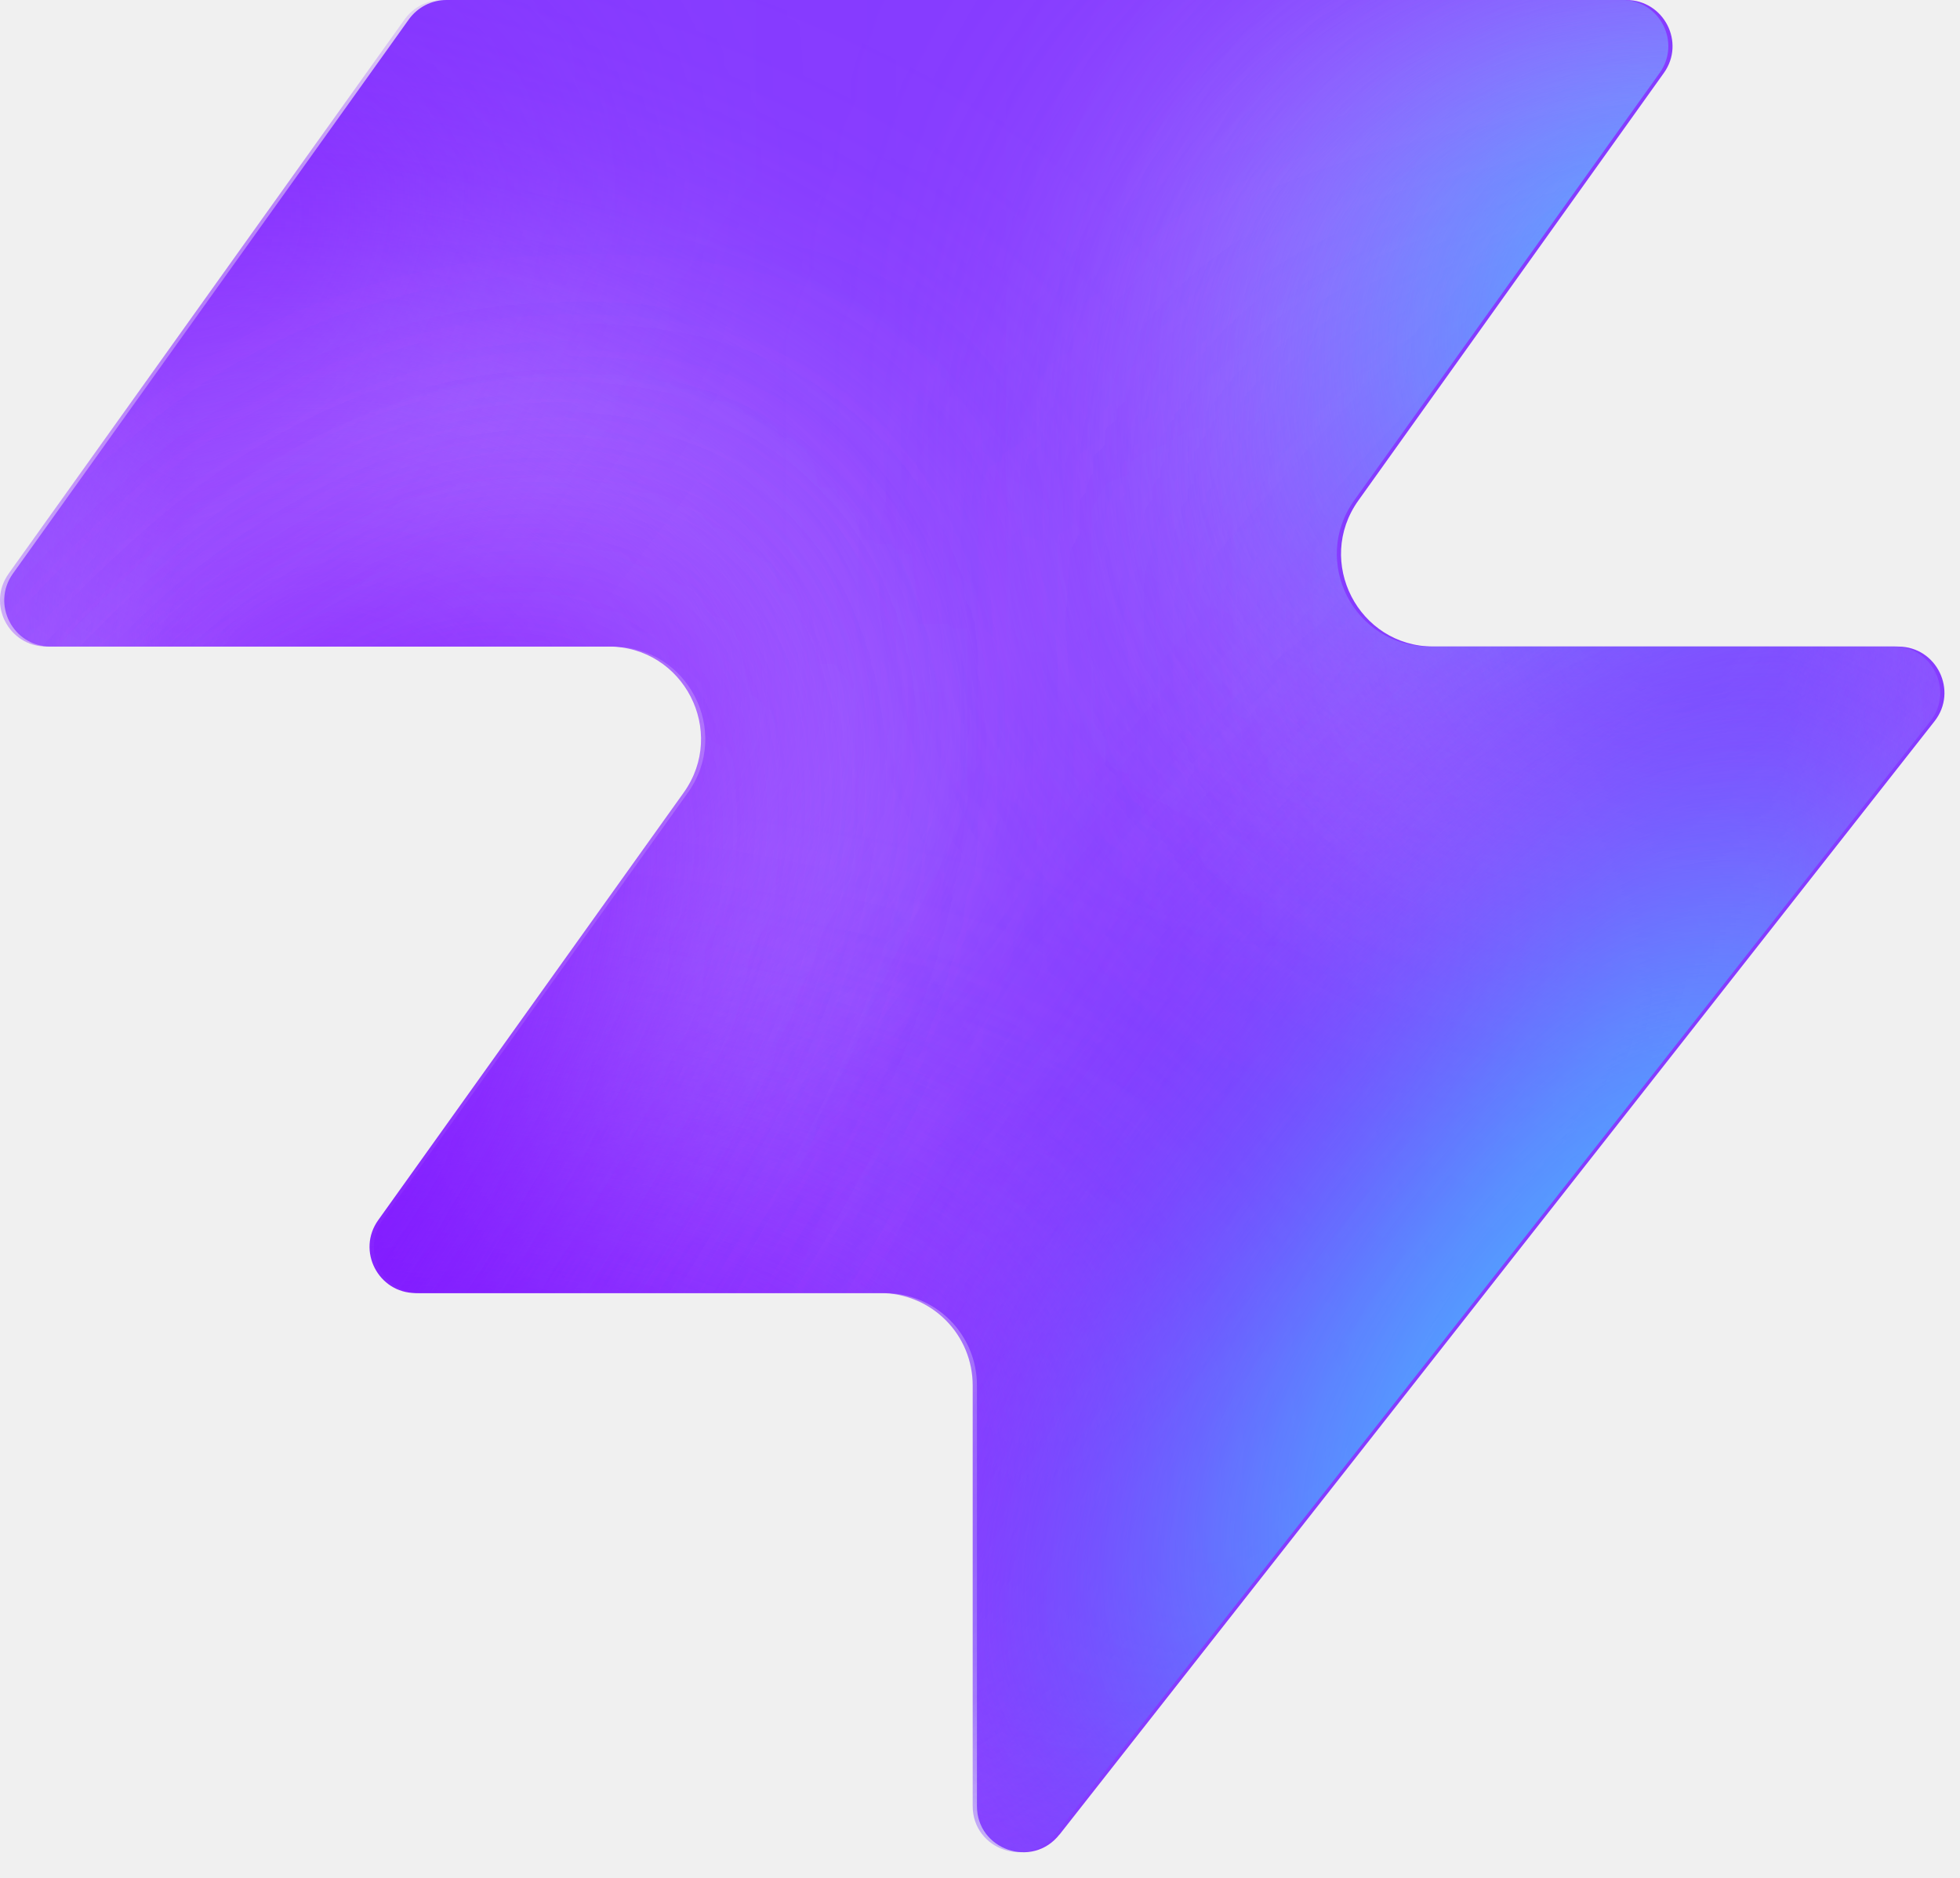
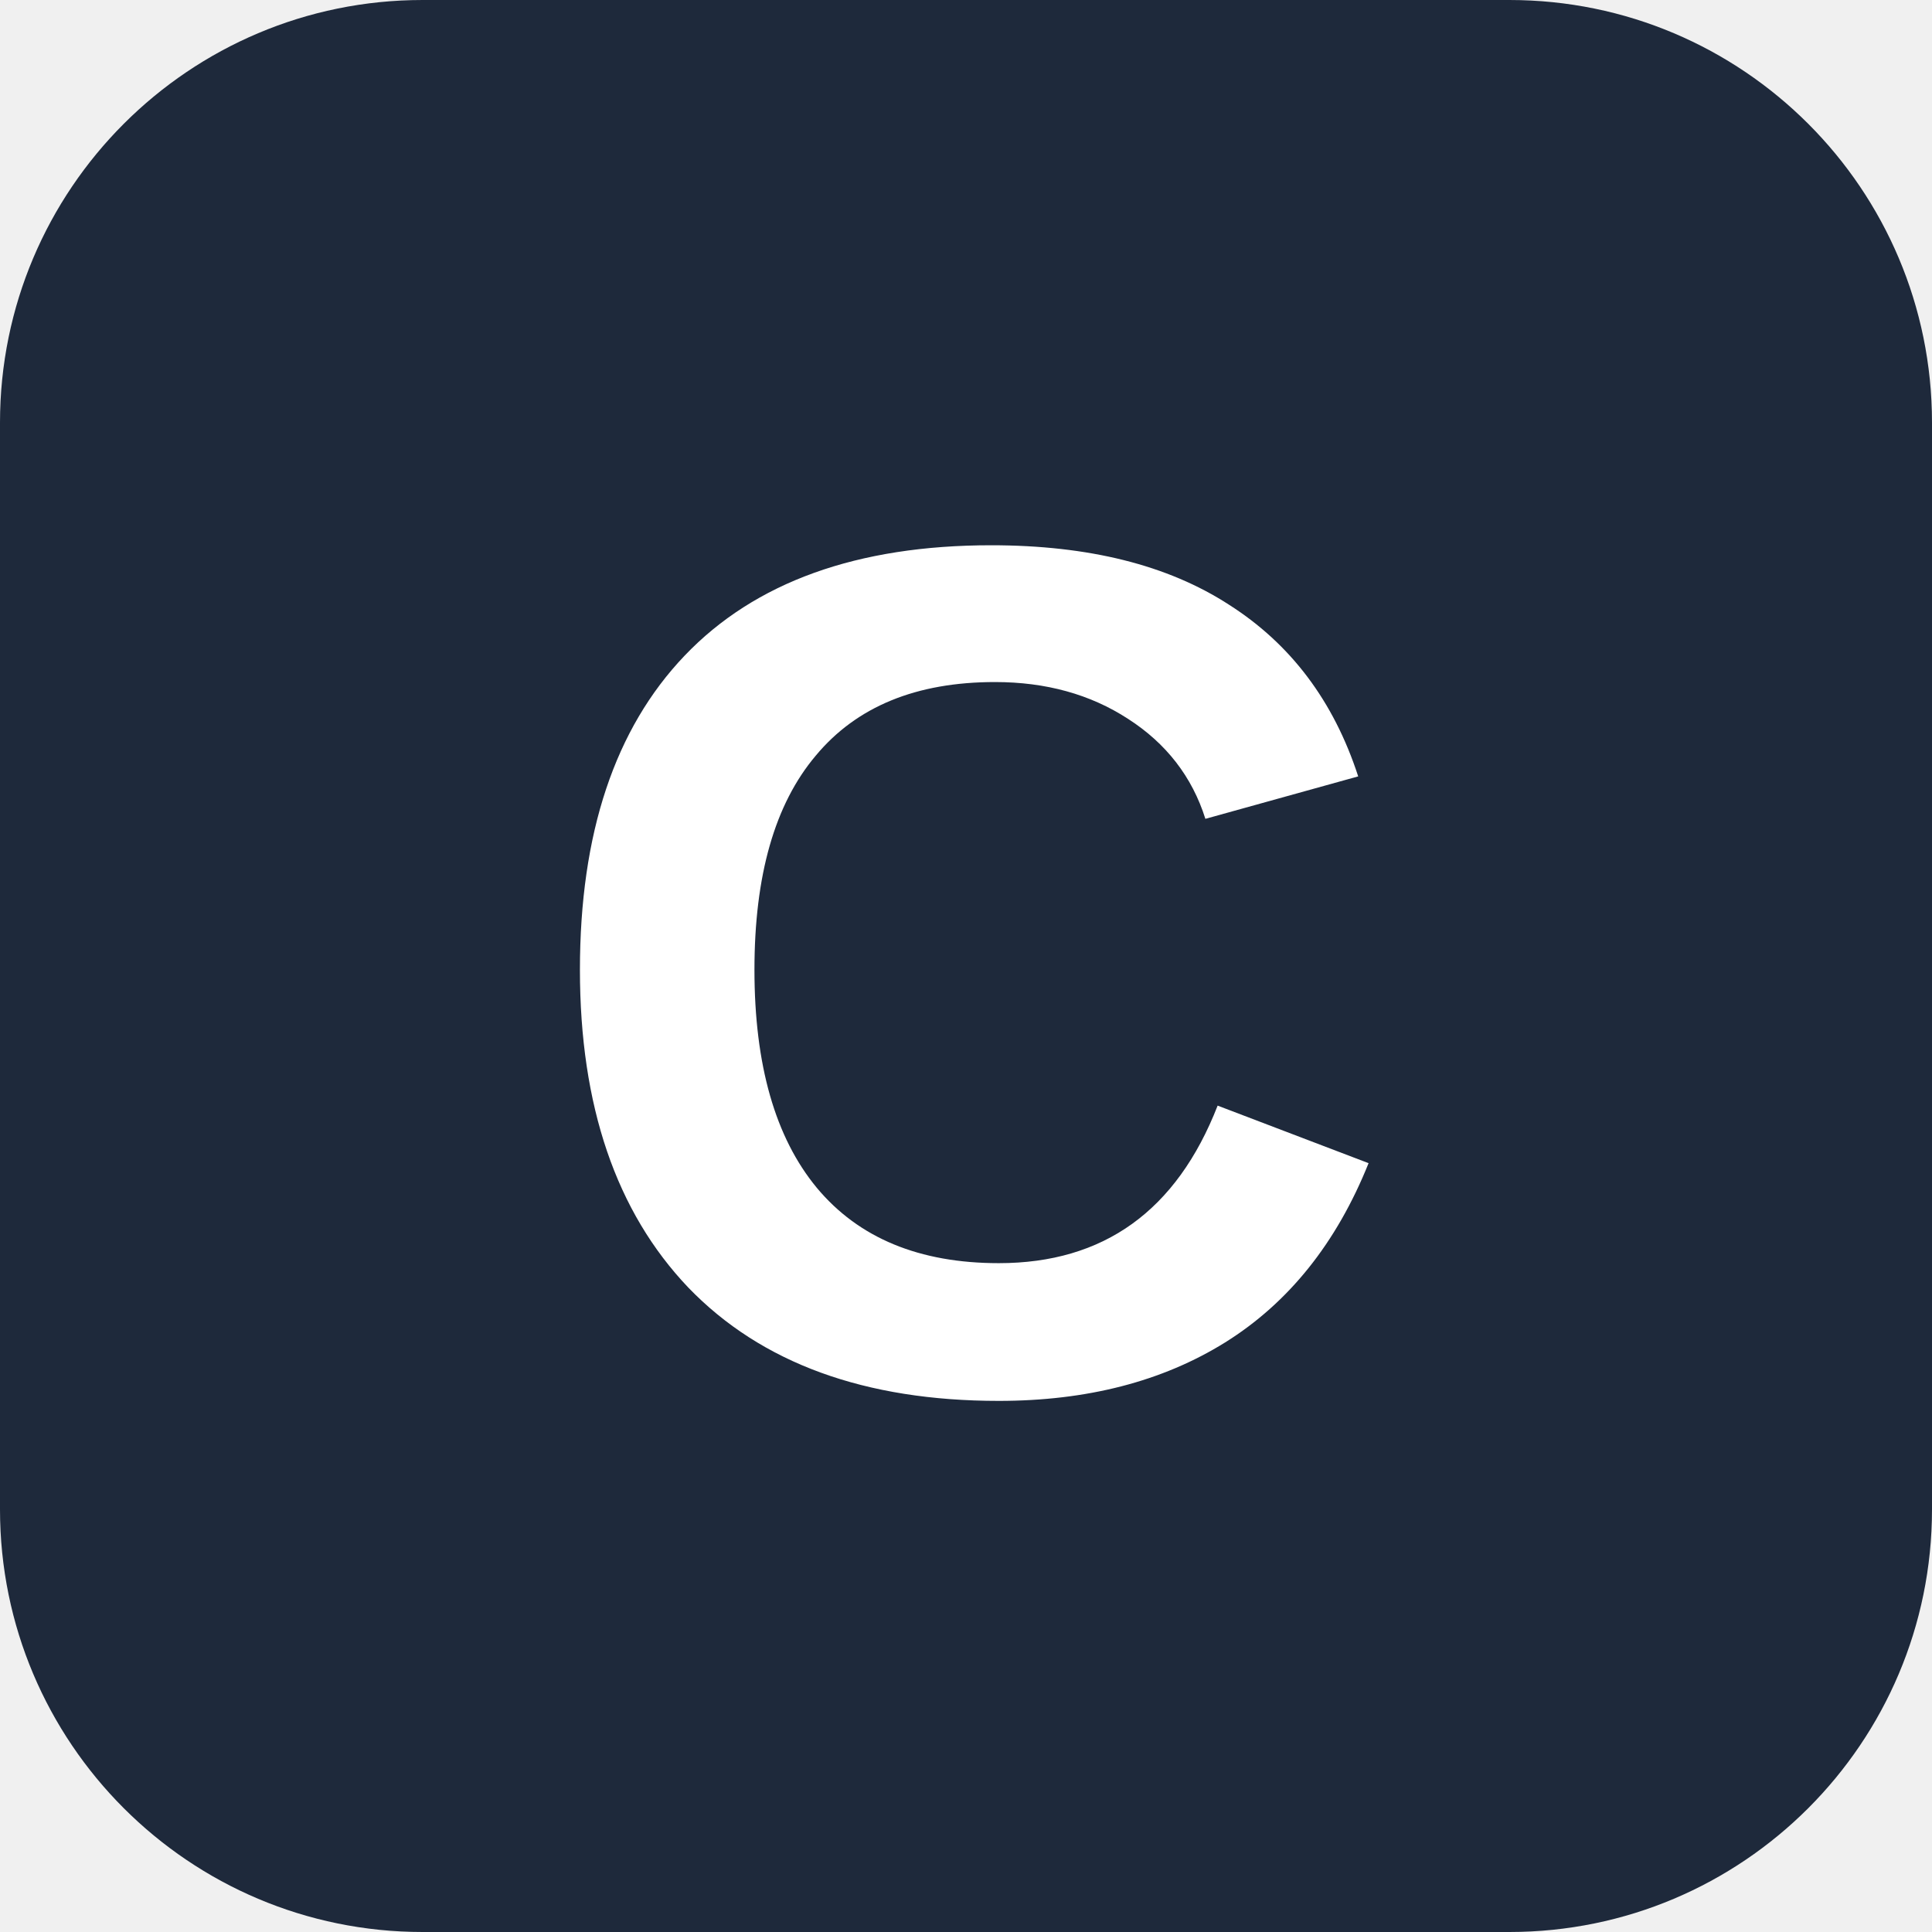
- <svg xmlns="http://www.w3.org/2000/svg" width="48" height="46" fill="none" viewBox="0 0 48 46">
-   <path fill="#863bff" d="M25.946 44.938c-.664.845-2.021.375-2.021-.698V33.937a2.26 2.26 0 0 0-2.262-2.262H10.287c-.92 0-1.456-1.04-.92-1.788l7.48-10.471c1.07-1.497 0-3.578-1.842-3.578H1.237c-.92 0-1.456-1.04-.92-1.788L10.013.474c.214-.297.556-.474.92-.474h28.894c.92 0 1.456 1.04.92 1.788l-7.48 10.471c-1.07 1.498 0 3.579 1.842 3.579h11.377c.943 0 1.473 1.088.89 1.83L25.947 44.94z" style="fill:#863bff;fill:color(display-p3 .525 .23 1);fill-opacity:1" />
-   <mask id="a" width="48" height="46" x="0" y="0" maskUnits="userSpaceOnUse" style="mask-type:alpha">
-     <path fill="#000" d="M25.842 44.938c-.664.844-2.021.375-2.021-.698V33.937a2.26 2.26 0 0 0-2.262-2.262H10.183c-.92 0-1.456-1.04-.92-1.788l7.48-10.471c1.07-1.498 0-3.579-1.842-3.579H1.133c-.92 0-1.456-1.04-.92-1.787L9.91.473c.214-.297.556-.474.92-.474h28.894c.92 0 1.456 1.04.92 1.788l-7.48 10.471c-1.07 1.498 0 3.578 1.842 3.578h11.377c.943 0 1.473 1.088.89 1.832L25.843 44.94z" style="fill:#000;fill-opacity:1" />
-   </mask>
-   <g mask="url(#a)">
-     <g filter="url(#b)">
-       <ellipse cx="5.508" cy="14.704" fill="#ede6ff" rx="5.508" ry="14.704" style="fill:#ede6ff;fill:color(display-p3 .927 .903 1);fill-opacity:1" transform="matrix(.00324 1 1 -.00324 -4.47 31.516)" />
-     </g>
-     <g filter="url(#c)">
-       <ellipse cx="10.399" cy="29.851" fill="#ede6ff" rx="10.399" ry="29.851" style="fill:#ede6ff;fill:color(display-p3 .927 .903 1);fill-opacity:1" transform="matrix(.00324 1 1 -.00324 -39.328 7.883)" />
-     </g>
-     <g filter="url(#d)">
-       <ellipse cx="5.508" cy="30.487" fill="#7e14ff" rx="5.508" ry="30.487" style="fill:#7e14ff;fill:color(display-p3 .492 .077 1);fill-opacity:1" transform="rotate(89.814 -25.913 -14.639)scale(1 -1)" />
-     </g>
-     <g filter="url(#e)">
-       <ellipse cx="5.508" cy="30.599" fill="#7e14ff" rx="5.508" ry="30.599" style="fill:#7e14ff;fill:color(display-p3 .492 .077 1);fill-opacity:1" transform="rotate(89.814 -32.644 -3.334)scale(1 -1)" />
-     </g>
-     <g filter="url(#f)">
-       <ellipse cx="5.508" cy="30.599" fill="#7e14ff" rx="5.508" ry="30.599" style="fill:#7e14ff;fill:color(display-p3 .492 .077 1);fill-opacity:1" transform="matrix(.00324 1 1 -.00324 -34.34 30.47)" />
-     </g>
-     <g filter="url(#g)">
-       <ellipse cx="14.072" cy="22.078" fill="#ede6ff" rx="14.072" ry="22.078" style="fill:#ede6ff;fill:color(display-p3 .927 .903 1);fill-opacity:1" transform="rotate(93.35 24.506 48.493)scale(-1 1)" />
-     </g>
-     <g filter="url(#h)">
-       <ellipse cx="3.47" cy="21.501" fill="#7e14ff" rx="3.47" ry="21.501" style="fill:#7e14ff;fill:color(display-p3 .492 .077 1);fill-opacity:1" transform="rotate(89.009 28.708 47.59)scale(-1 1)" />
-     </g>
-     <g filter="url(#i)">
-       <ellipse cx="3.47" cy="21.501" fill="#7e14ff" rx="3.47" ry="21.501" style="fill:#7e14ff;fill:color(display-p3 .492 .077 1);fill-opacity:1" transform="rotate(89.009 28.708 47.59)scale(-1 1)" />
-     </g>
-     <g filter="url(#j)">
-       <ellipse cx=".387" cy="8.972" fill="#7e14ff" rx="4.407" ry="29.108" style="fill:#7e14ff;fill:color(display-p3 .492 .077 1);fill-opacity:1" transform="rotate(39.51 .387 8.972)" />
-     </g>
-     <g filter="url(#k)">
-       <ellipse cx="47.523" cy="-6.092" fill="#7e14ff" rx="4.407" ry="29.108" style="fill:#7e14ff;fill:color(display-p3 .492 .077 1);fill-opacity:1" transform="rotate(37.892 47.523 -6.092)" />
-     </g>
-     <g filter="url(#l)">
-       <ellipse cx="41.412" cy="6.333" fill="#47bfff" rx="5.971" ry="9.665" style="fill:#47bfff;fill:color(display-p3 .28 .748 1);fill-opacity:1" transform="rotate(37.892 41.412 6.333)" />
-     </g>
-     <g filter="url(#m)">
-       <ellipse cx="-1.879" cy="38.332" fill="#7e14ff" rx="4.407" ry="29.108" style="fill:#7e14ff;fill:color(display-p3 .492 .077 1);fill-opacity:1" transform="rotate(37.892 -1.88 38.332)" />
-     </g>
-     <g filter="url(#n)">
-       <ellipse cx="-1.879" cy="38.332" fill="#7e14ff" rx="4.407" ry="29.108" style="fill:#7e14ff;fill:color(display-p3 .492 .077 1);fill-opacity:1" transform="rotate(37.892 -1.88 38.332)" />
-     </g>
-     <g filter="url(#o)">
-       <ellipse cx="35.651" cy="29.907" fill="#7e14ff" rx="4.407" ry="29.108" style="fill:#7e14ff;fill:color(display-p3 .492 .077 1);fill-opacity:1" transform="rotate(37.892 35.651 29.907)" />
-     </g>
-     <g filter="url(#p)">
-       <ellipse cx="38.418" cy="32.4" fill="#47bfff" rx="5.971" ry="15.297" style="fill:#47bfff;fill:color(display-p3 .28 .748 1);fill-opacity:1" transform="rotate(37.892 38.418 32.4)" />
-     </g>
-   </g>
-   <defs>
-     <filter id="b" width="60.045" height="41.654" x="-19.77" y="16.149" color-interpolation-filters="sRGB" filterUnits="userSpaceOnUse">
-       <feFlood flood-opacity="0" result="BackgroundImageFix" />
-       <feBlend in="SourceGraphic" in2="BackgroundImageFix" result="shape" />
-       <feGaussianBlur result="effect1_foregroundBlur_2002_17158" stdDeviation="7.659" />
-     </filter>
-     <filter id="c" width="90.34" height="51.437" x="-54.613" y="-7.533" color-interpolation-filters="sRGB" filterUnits="userSpaceOnUse">
-       <feFlood flood-opacity="0" result="BackgroundImageFix" />
-       <feBlend in="SourceGraphic" in2="BackgroundImageFix" result="shape" />
-       <feGaussianBlur result="effect1_foregroundBlur_2002_17158" stdDeviation="7.659" />
-     </filter>
-     <filter id="d" width="79.355" height="29.4" x="-49.64" y="2.03" color-interpolation-filters="sRGB" filterUnits="userSpaceOnUse">
-       <feFlood flood-opacity="0" result="BackgroundImageFix" />
-       <feBlend in="SourceGraphic" in2="BackgroundImageFix" result="shape" />
-       <feGaussianBlur result="effect1_foregroundBlur_2002_17158" stdDeviation="4.596" />
-     </filter>
-     <filter id="e" width="79.579" height="29.4" x="-45.045" y="20.029" color-interpolation-filters="sRGB" filterUnits="userSpaceOnUse">
-       <feFlood flood-opacity="0" result="BackgroundImageFix" />
-       <feBlend in="SourceGraphic" in2="BackgroundImageFix" result="shape" />
-       <feGaussianBlur result="effect1_foregroundBlur_2002_17158" stdDeviation="4.596" />
-     </filter>
-     <filter id="f" width="79.579" height="29.4" x="-43.513" y="21.178" color-interpolation-filters="sRGB" filterUnits="userSpaceOnUse">
-       <feFlood flood-opacity="0" result="BackgroundImageFix" />
-       <feBlend in="SourceGraphic" in2="BackgroundImageFix" result="shape" />
-       <feGaussianBlur result="effect1_foregroundBlur_2002_17158" stdDeviation="4.596" />
-     </filter>
-     <filter id="g" width="74.749" height="58.852" x="15.756" y="-17.901" color-interpolation-filters="sRGB" filterUnits="userSpaceOnUse">
-       <feFlood flood-opacity="0" result="BackgroundImageFix" />
-       <feBlend in="SourceGraphic" in2="BackgroundImageFix" result="shape" />
-       <feGaussianBlur result="effect1_foregroundBlur_2002_17158" stdDeviation="7.659" />
-     </filter>
-     <filter id="h" width="61.377" height="25.362" x="23.548" y="2.284" color-interpolation-filters="sRGB" filterUnits="userSpaceOnUse">
-       <feFlood flood-opacity="0" result="BackgroundImageFix" />
-       <feBlend in="SourceGraphic" in2="BackgroundImageFix" result="shape" />
-       <feGaussianBlur result="effect1_foregroundBlur_2002_17158" stdDeviation="4.596" />
-     </filter>
-     <filter id="i" width="61.377" height="25.362" x="23.548" y="2.284" color-interpolation-filters="sRGB" filterUnits="userSpaceOnUse">
-       <feFlood flood-opacity="0" result="BackgroundImageFix" />
-       <feBlend in="SourceGraphic" in2="BackgroundImageFix" result="shape" />
-       <feGaussianBlur result="effect1_foregroundBlur_2002_17158" stdDeviation="4.596" />
-     </filter>
-     <filter id="j" width="56.045" height="63.649" x="-27.636" y="-22.853" color-interpolation-filters="sRGB" filterUnits="userSpaceOnUse">
-       <feFlood flood-opacity="0" result="BackgroundImageFix" />
-       <feBlend in="SourceGraphic" in2="BackgroundImageFix" result="shape" />
-       <feGaussianBlur result="effect1_foregroundBlur_2002_17158" stdDeviation="4.596" />
-     </filter>
-     <filter id="k" width="54.814" height="64.646" x="20.116" y="-38.415" color-interpolation-filters="sRGB" filterUnits="userSpaceOnUse">
-       <feFlood flood-opacity="0" result="BackgroundImageFix" />
-       <feBlend in="SourceGraphic" in2="BackgroundImageFix" result="shape" />
-       <feGaussianBlur result="effect1_foregroundBlur_2002_17158" stdDeviation="4.596" />
-     </filter>
-     <filter id="l" width="33.541" height="35.313" x="24.641" y="-11.323" color-interpolation-filters="sRGB" filterUnits="userSpaceOnUse">
-       <feFlood flood-opacity="0" result="BackgroundImageFix" />
-       <feBlend in="SourceGraphic" in2="BackgroundImageFix" result="shape" />
-       <feGaussianBlur result="effect1_foregroundBlur_2002_17158" stdDeviation="4.596" />
-     </filter>
-     <filter id="m" width="54.814" height="64.646" x="-29.286" y="6.009" color-interpolation-filters="sRGB" filterUnits="userSpaceOnUse">
-       <feFlood flood-opacity="0" result="BackgroundImageFix" />
-       <feBlend in="SourceGraphic" in2="BackgroundImageFix" result="shape" />
-       <feGaussianBlur result="effect1_foregroundBlur_2002_17158" stdDeviation="4.596" />
-     </filter>
-     <filter id="n" width="54.814" height="64.646" x="-29.286" y="6.009" color-interpolation-filters="sRGB" filterUnits="userSpaceOnUse">
-       <feFlood flood-opacity="0" result="BackgroundImageFix" />
-       <feBlend in="SourceGraphic" in2="BackgroundImageFix" result="shape" />
-       <feGaussianBlur result="effect1_foregroundBlur_2002_17158" stdDeviation="4.596" />
-     </filter>
-     <filter id="o" width="54.814" height="64.646" x="8.244" y="-2.416" color-interpolation-filters="sRGB" filterUnits="userSpaceOnUse">
-       <feFlood flood-opacity="0" result="BackgroundImageFix" />
-       <feBlend in="SourceGraphic" in2="BackgroundImageFix" result="shape" />
-       <feGaussianBlur result="effect1_foregroundBlur_2002_17158" stdDeviation="4.596" />
-     </filter>
-     <filter id="p" width="39.409" height="43.623" x="18.713" y="10.588" color-interpolation-filters="sRGB" filterUnits="userSpaceOnUse">
-       <feFlood flood-opacity="0" result="BackgroundImageFix" />
-       <feBlend in="SourceGraphic" in2="BackgroundImageFix" result="shape" />
-       <feGaussianBlur result="effect1_foregroundBlur_2002_17158" stdDeviation="4.596" />
-     </filter>
-   </defs>
+ <svg xmlns="http://www.w3.org/2000/svg" viewBox="0 0 32 32" width="32" height="32">
+   <rect width="32" height="32" rx="7" fill="#1e293b" />
+   <text x="16" y="23" font-family="Arial, sans-serif" font-size="20" font-weight="bold" fill="white" text-anchor="middle">C</text>
</svg>
